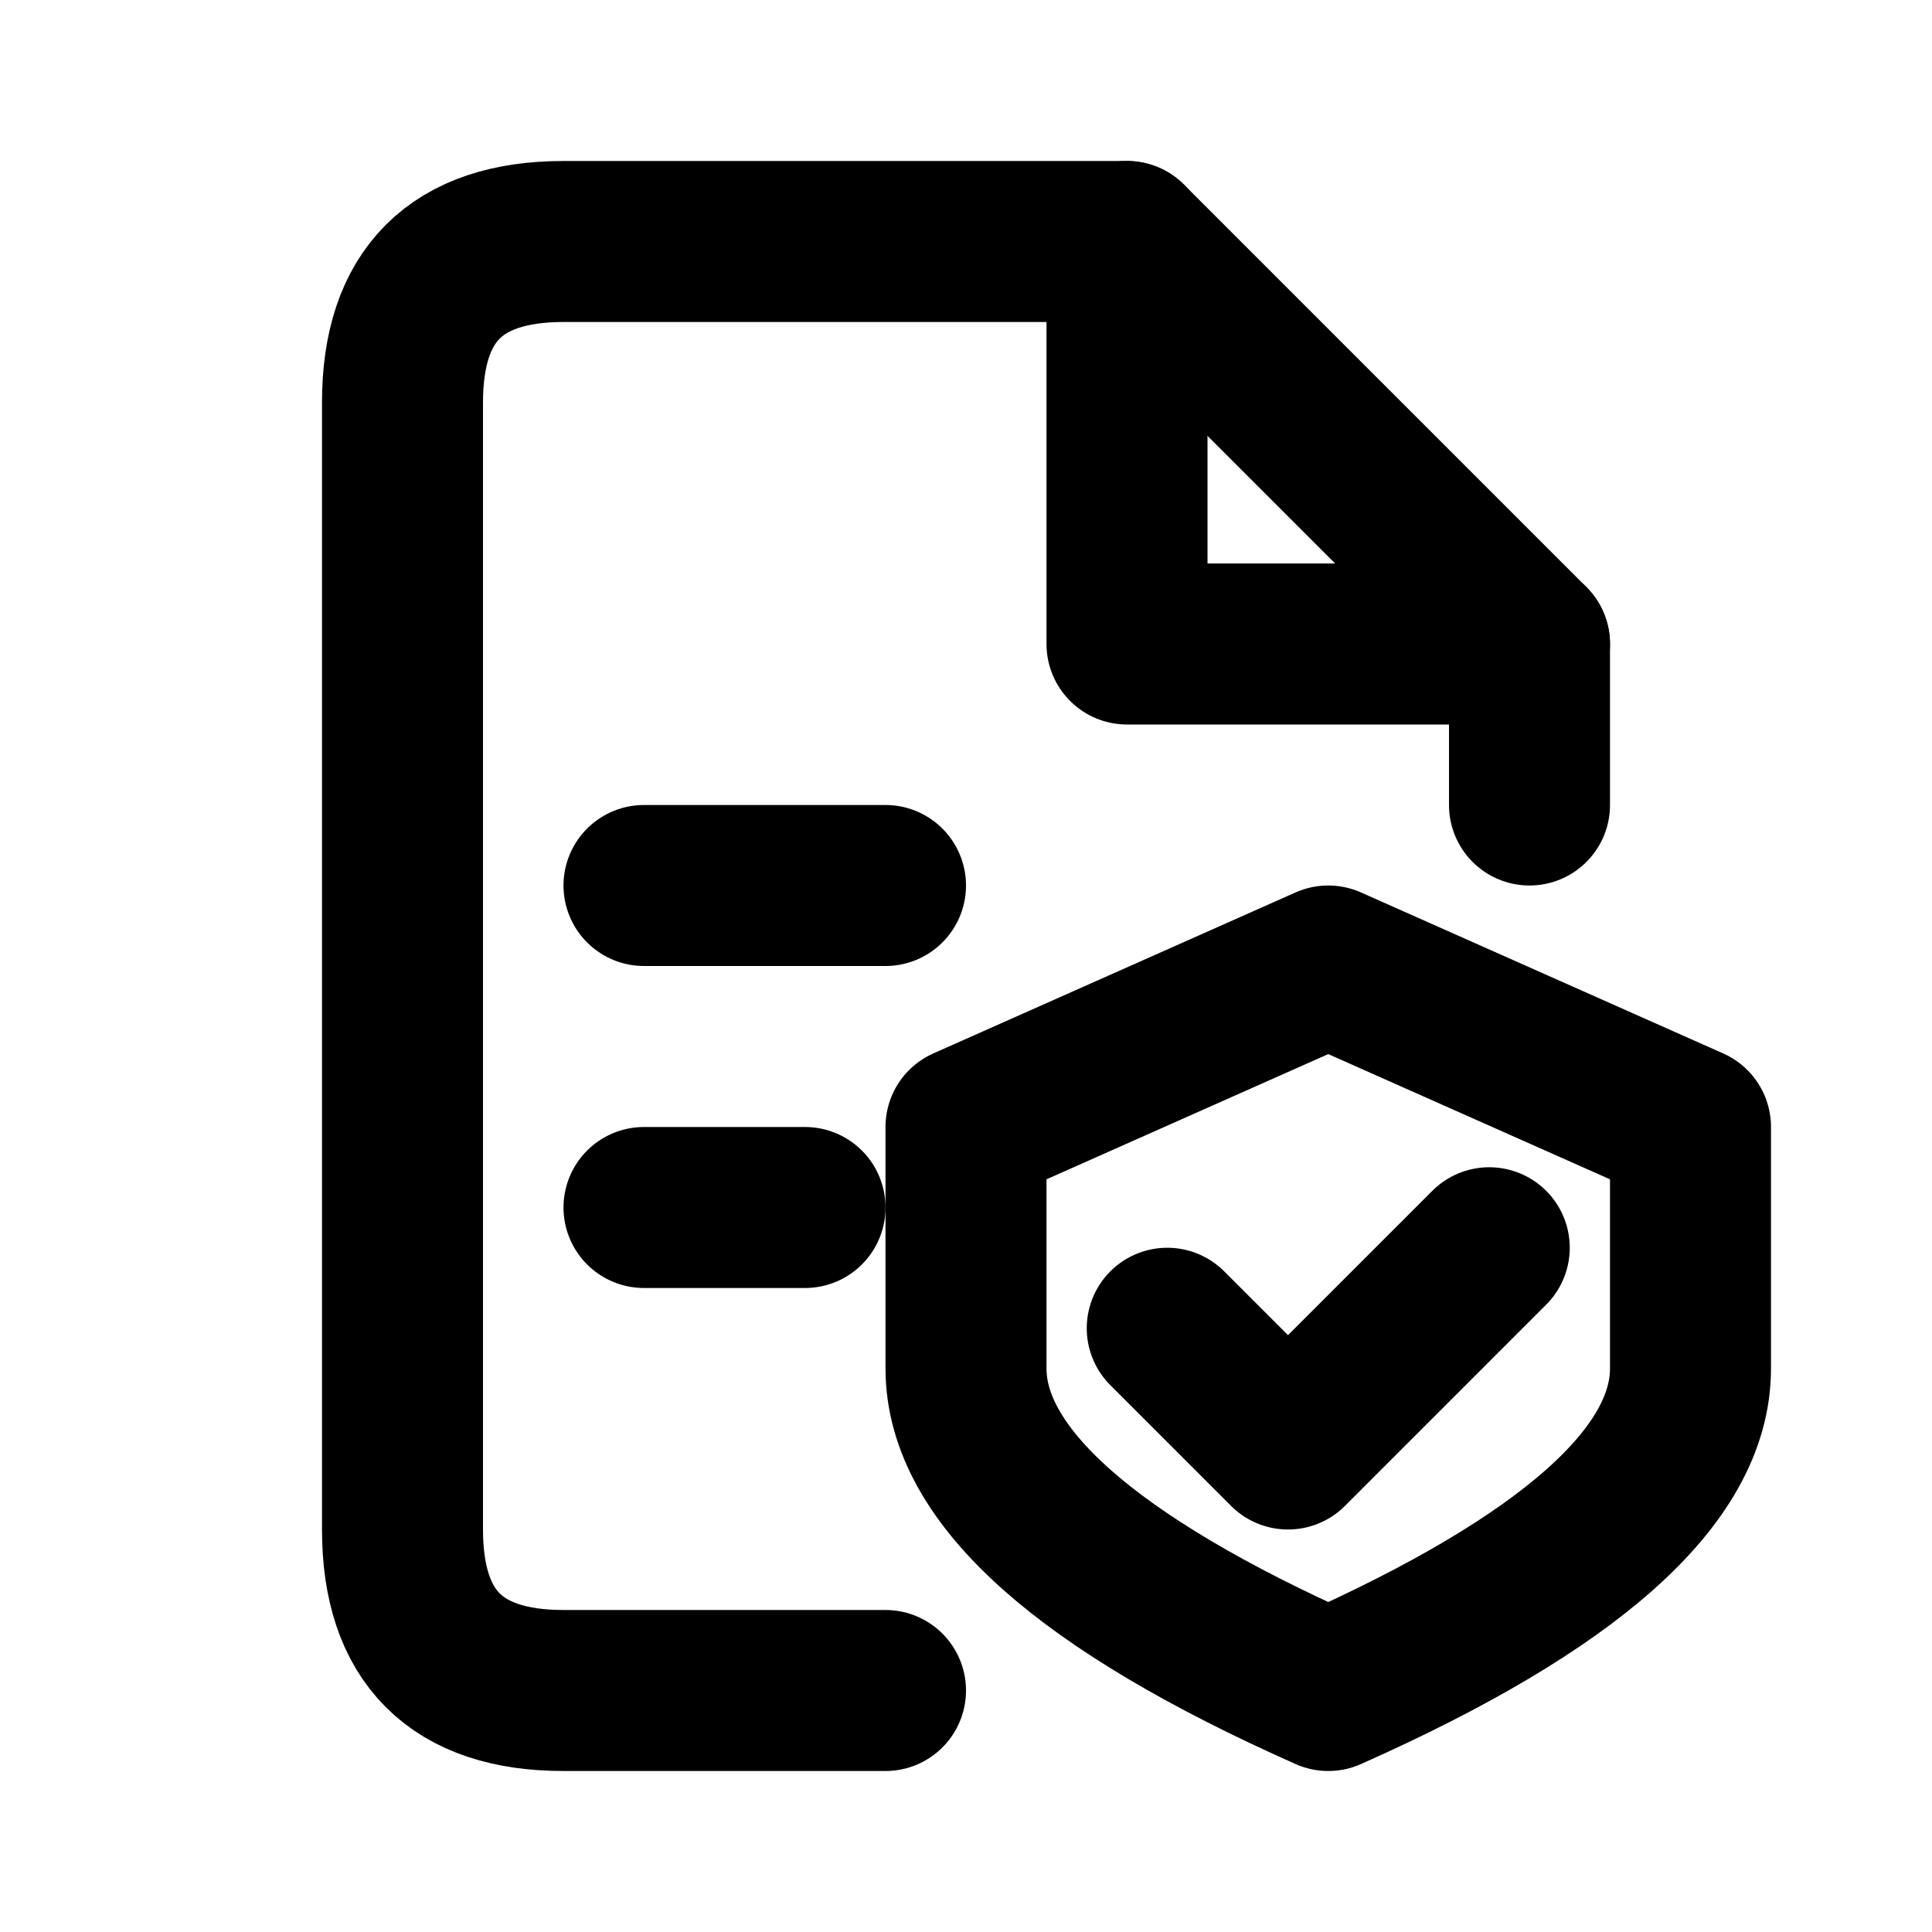
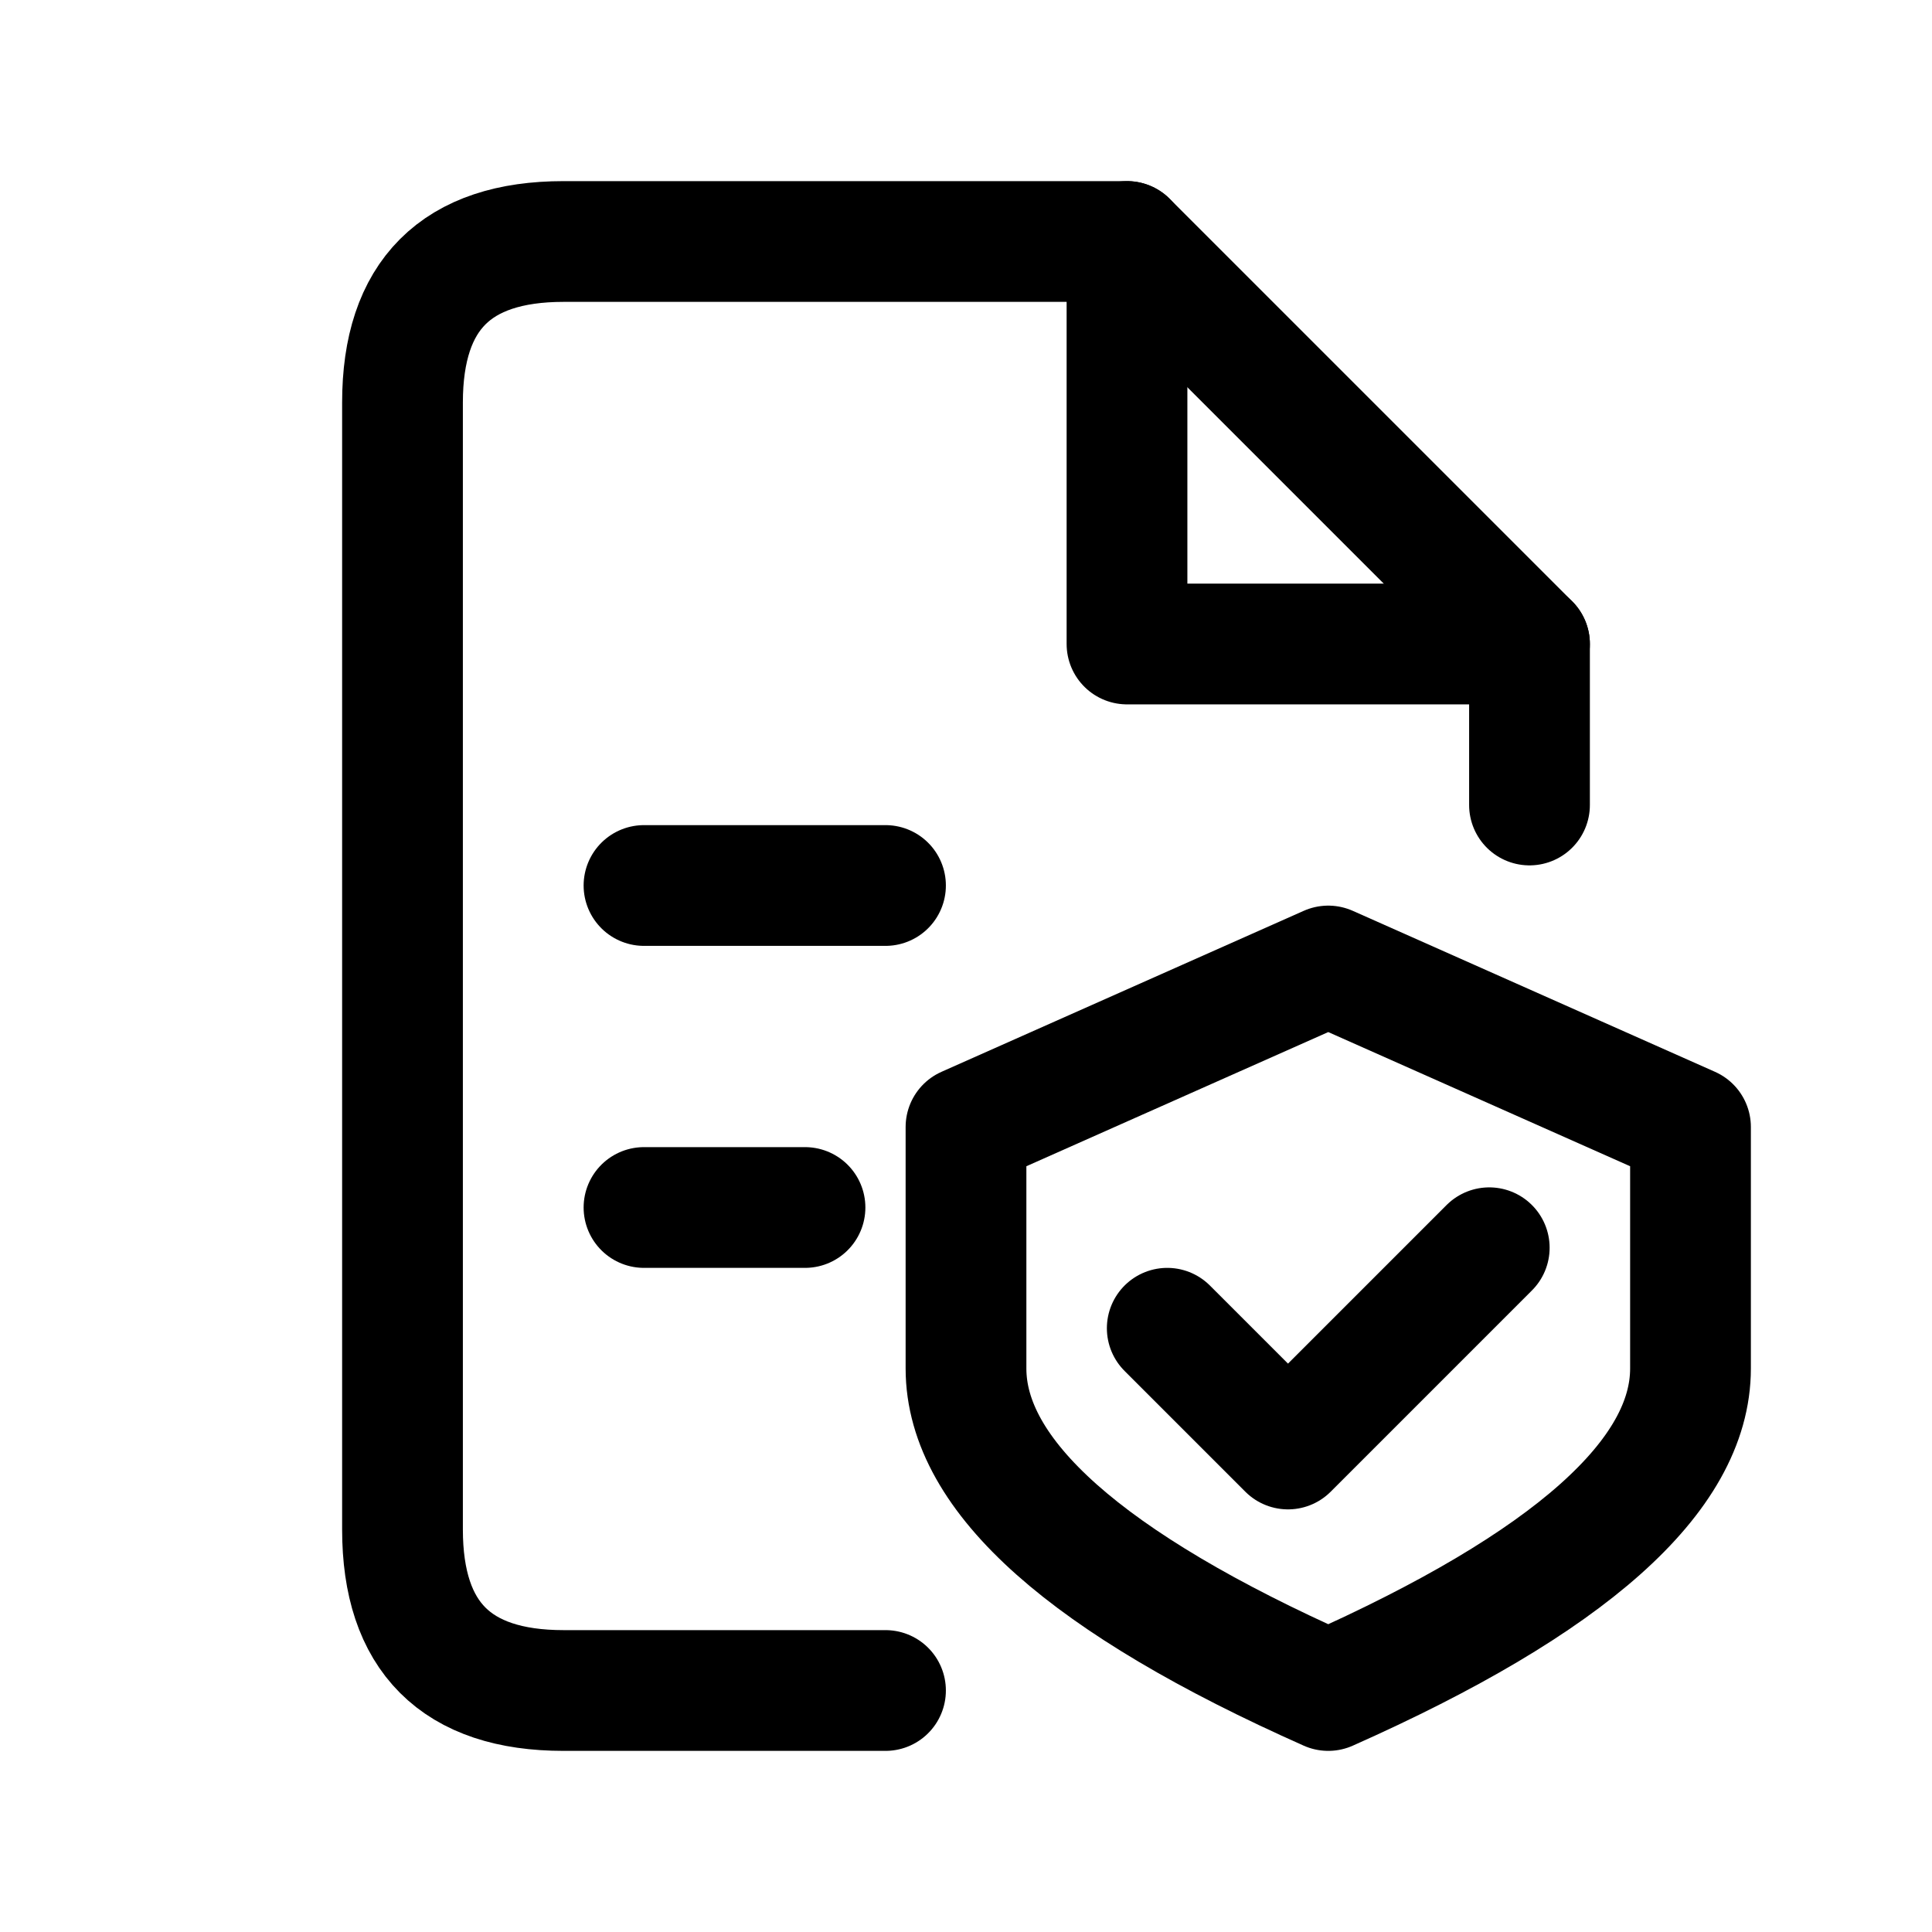
- <svg xmlns="http://www.w3.org/2000/svg" viewBox="0 0 24 24" fill="none" stroke="currentColor" stroke-width="2" stroke-linecap="round" stroke-linejoin="round">
+ <svg xmlns="http://www.w3.org/2000/svg" viewBox="0 0 24 24" fill="none" stroke="currentColor" stroke-width="1.5" stroke-linecap="round" stroke-linejoin="round">
  <path d="M11 21H7Q5 21 5 19V5Q5 3 7 3H14L19 8V10" />
  <path d="M14 3V8H19M8 11H11M8 15H10" />
  <path d="M16.5 12L21 14V17Q21 19 16.5 21Q12 19 12 17V14Z" />
  <path data-ci-part="check" d="M14.5 16.5L16 18L18.5 15.5" />
</svg>
